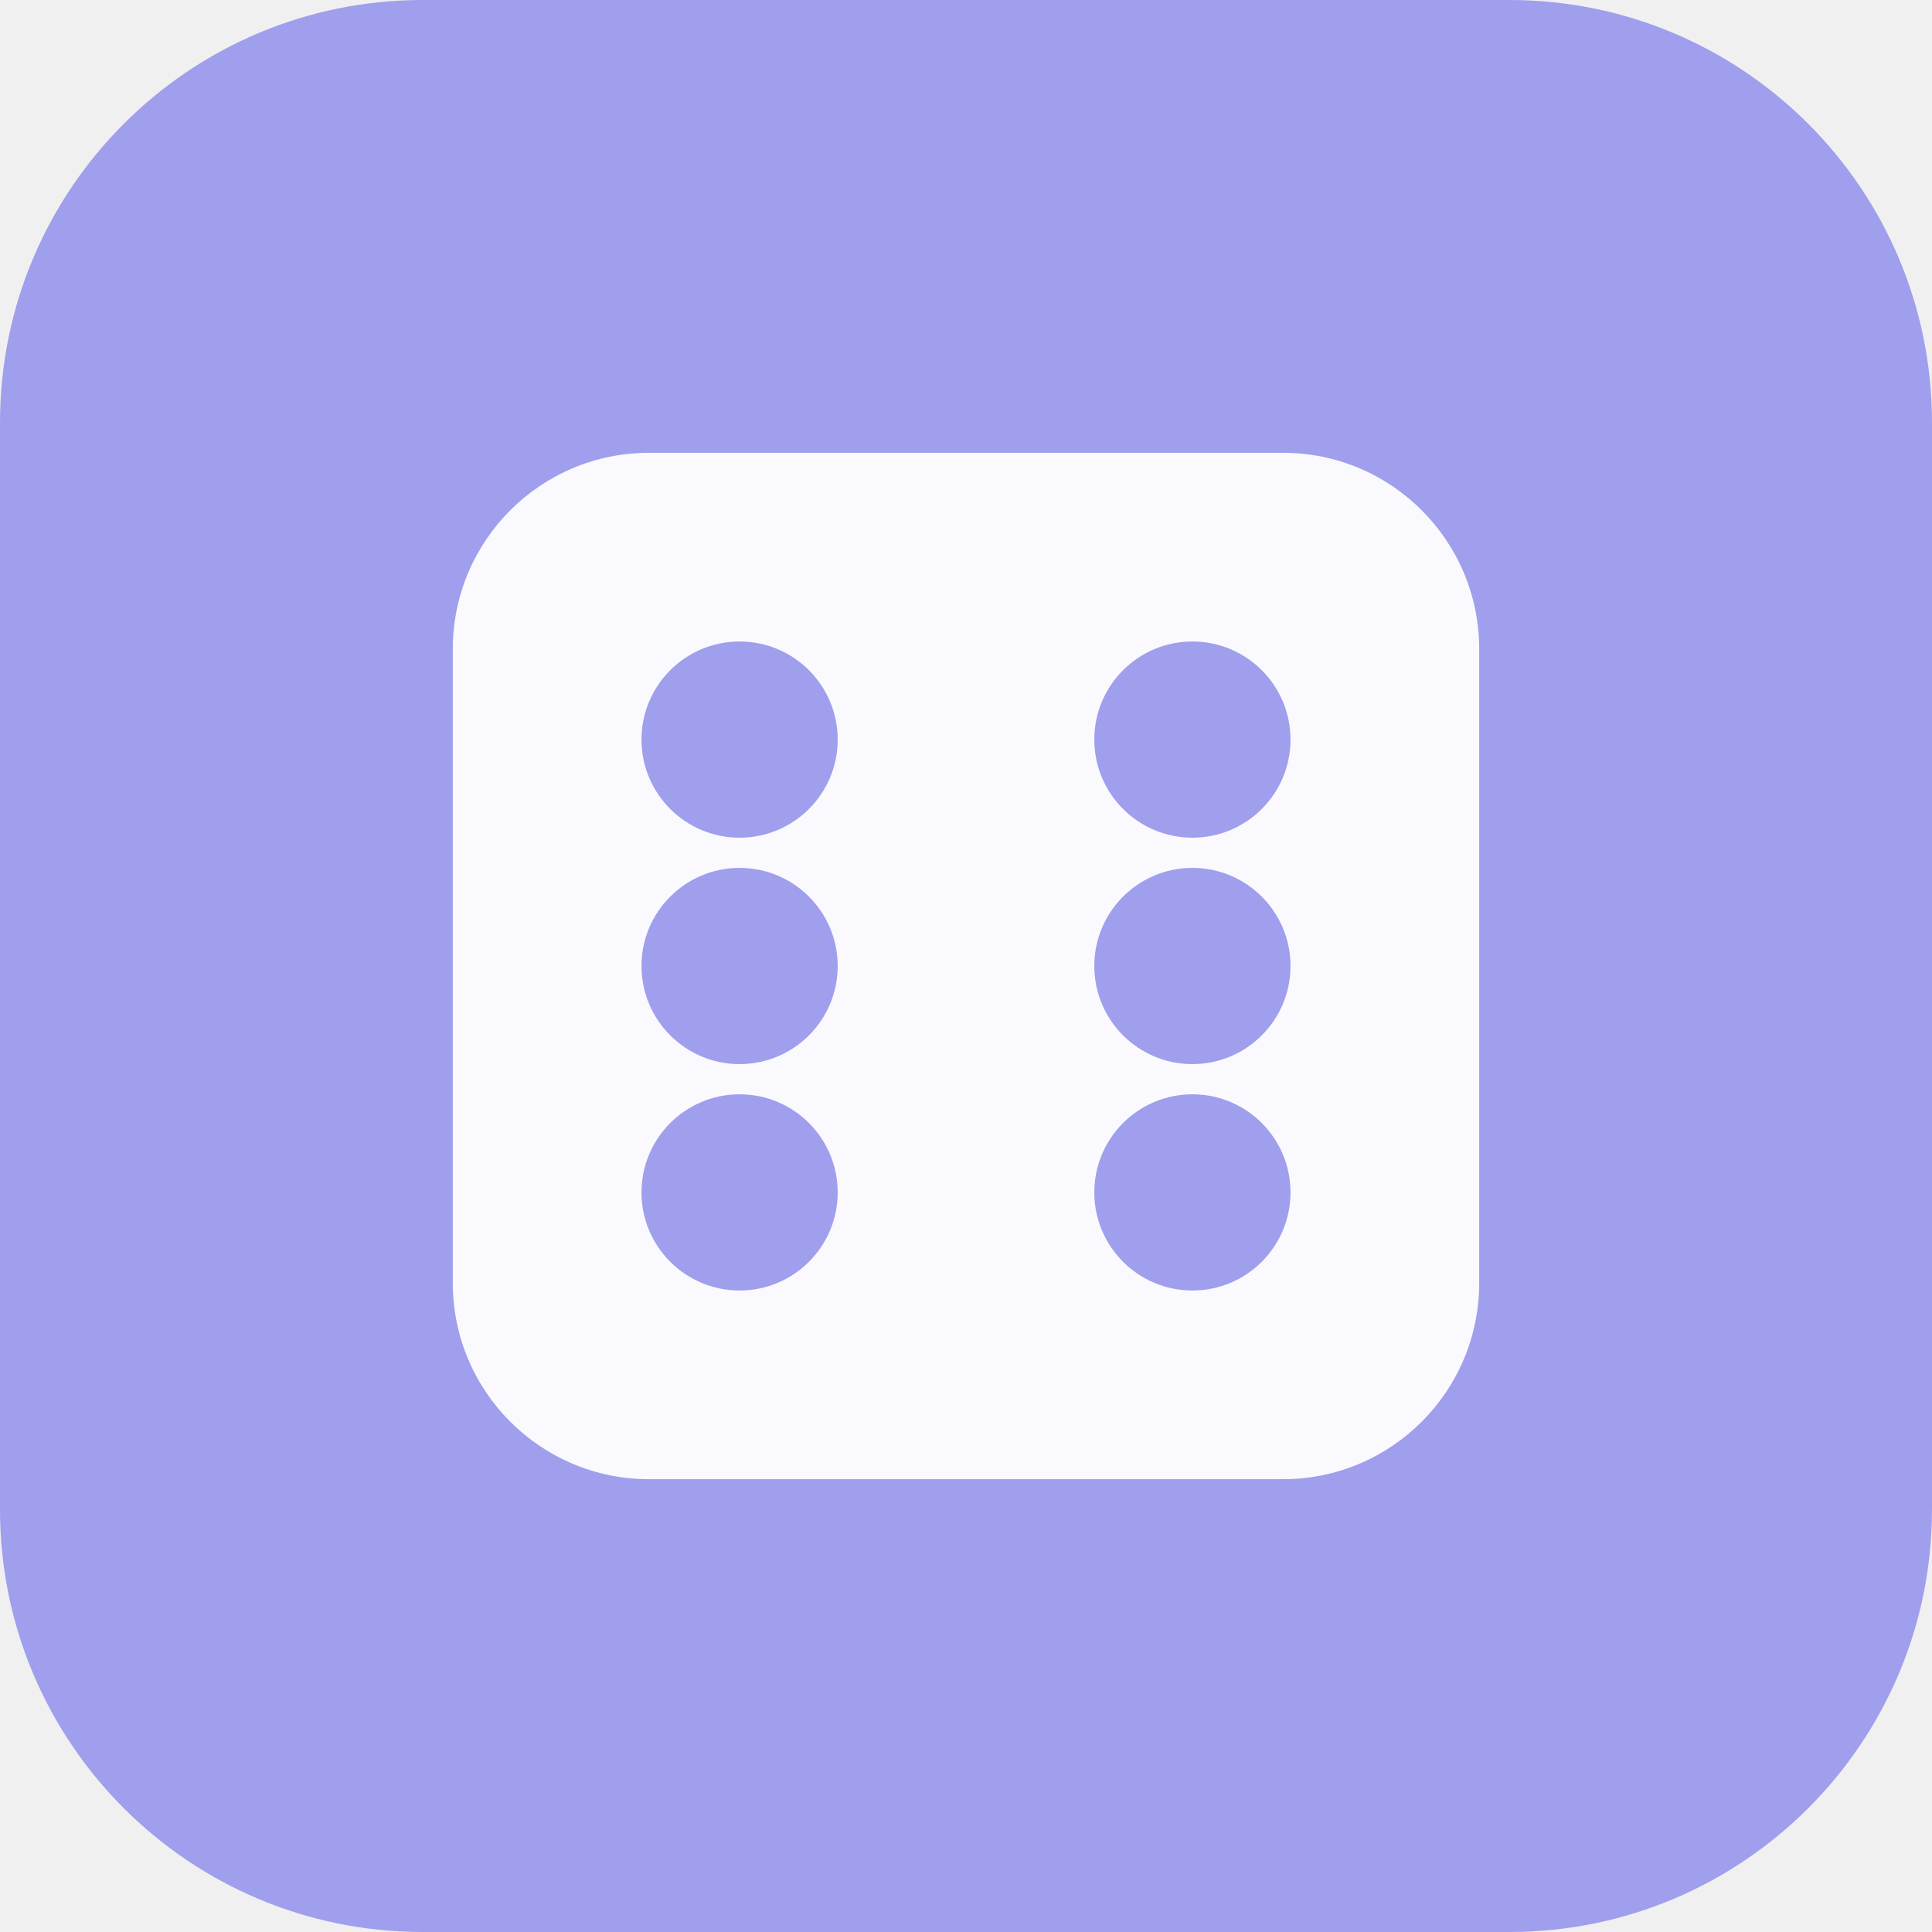
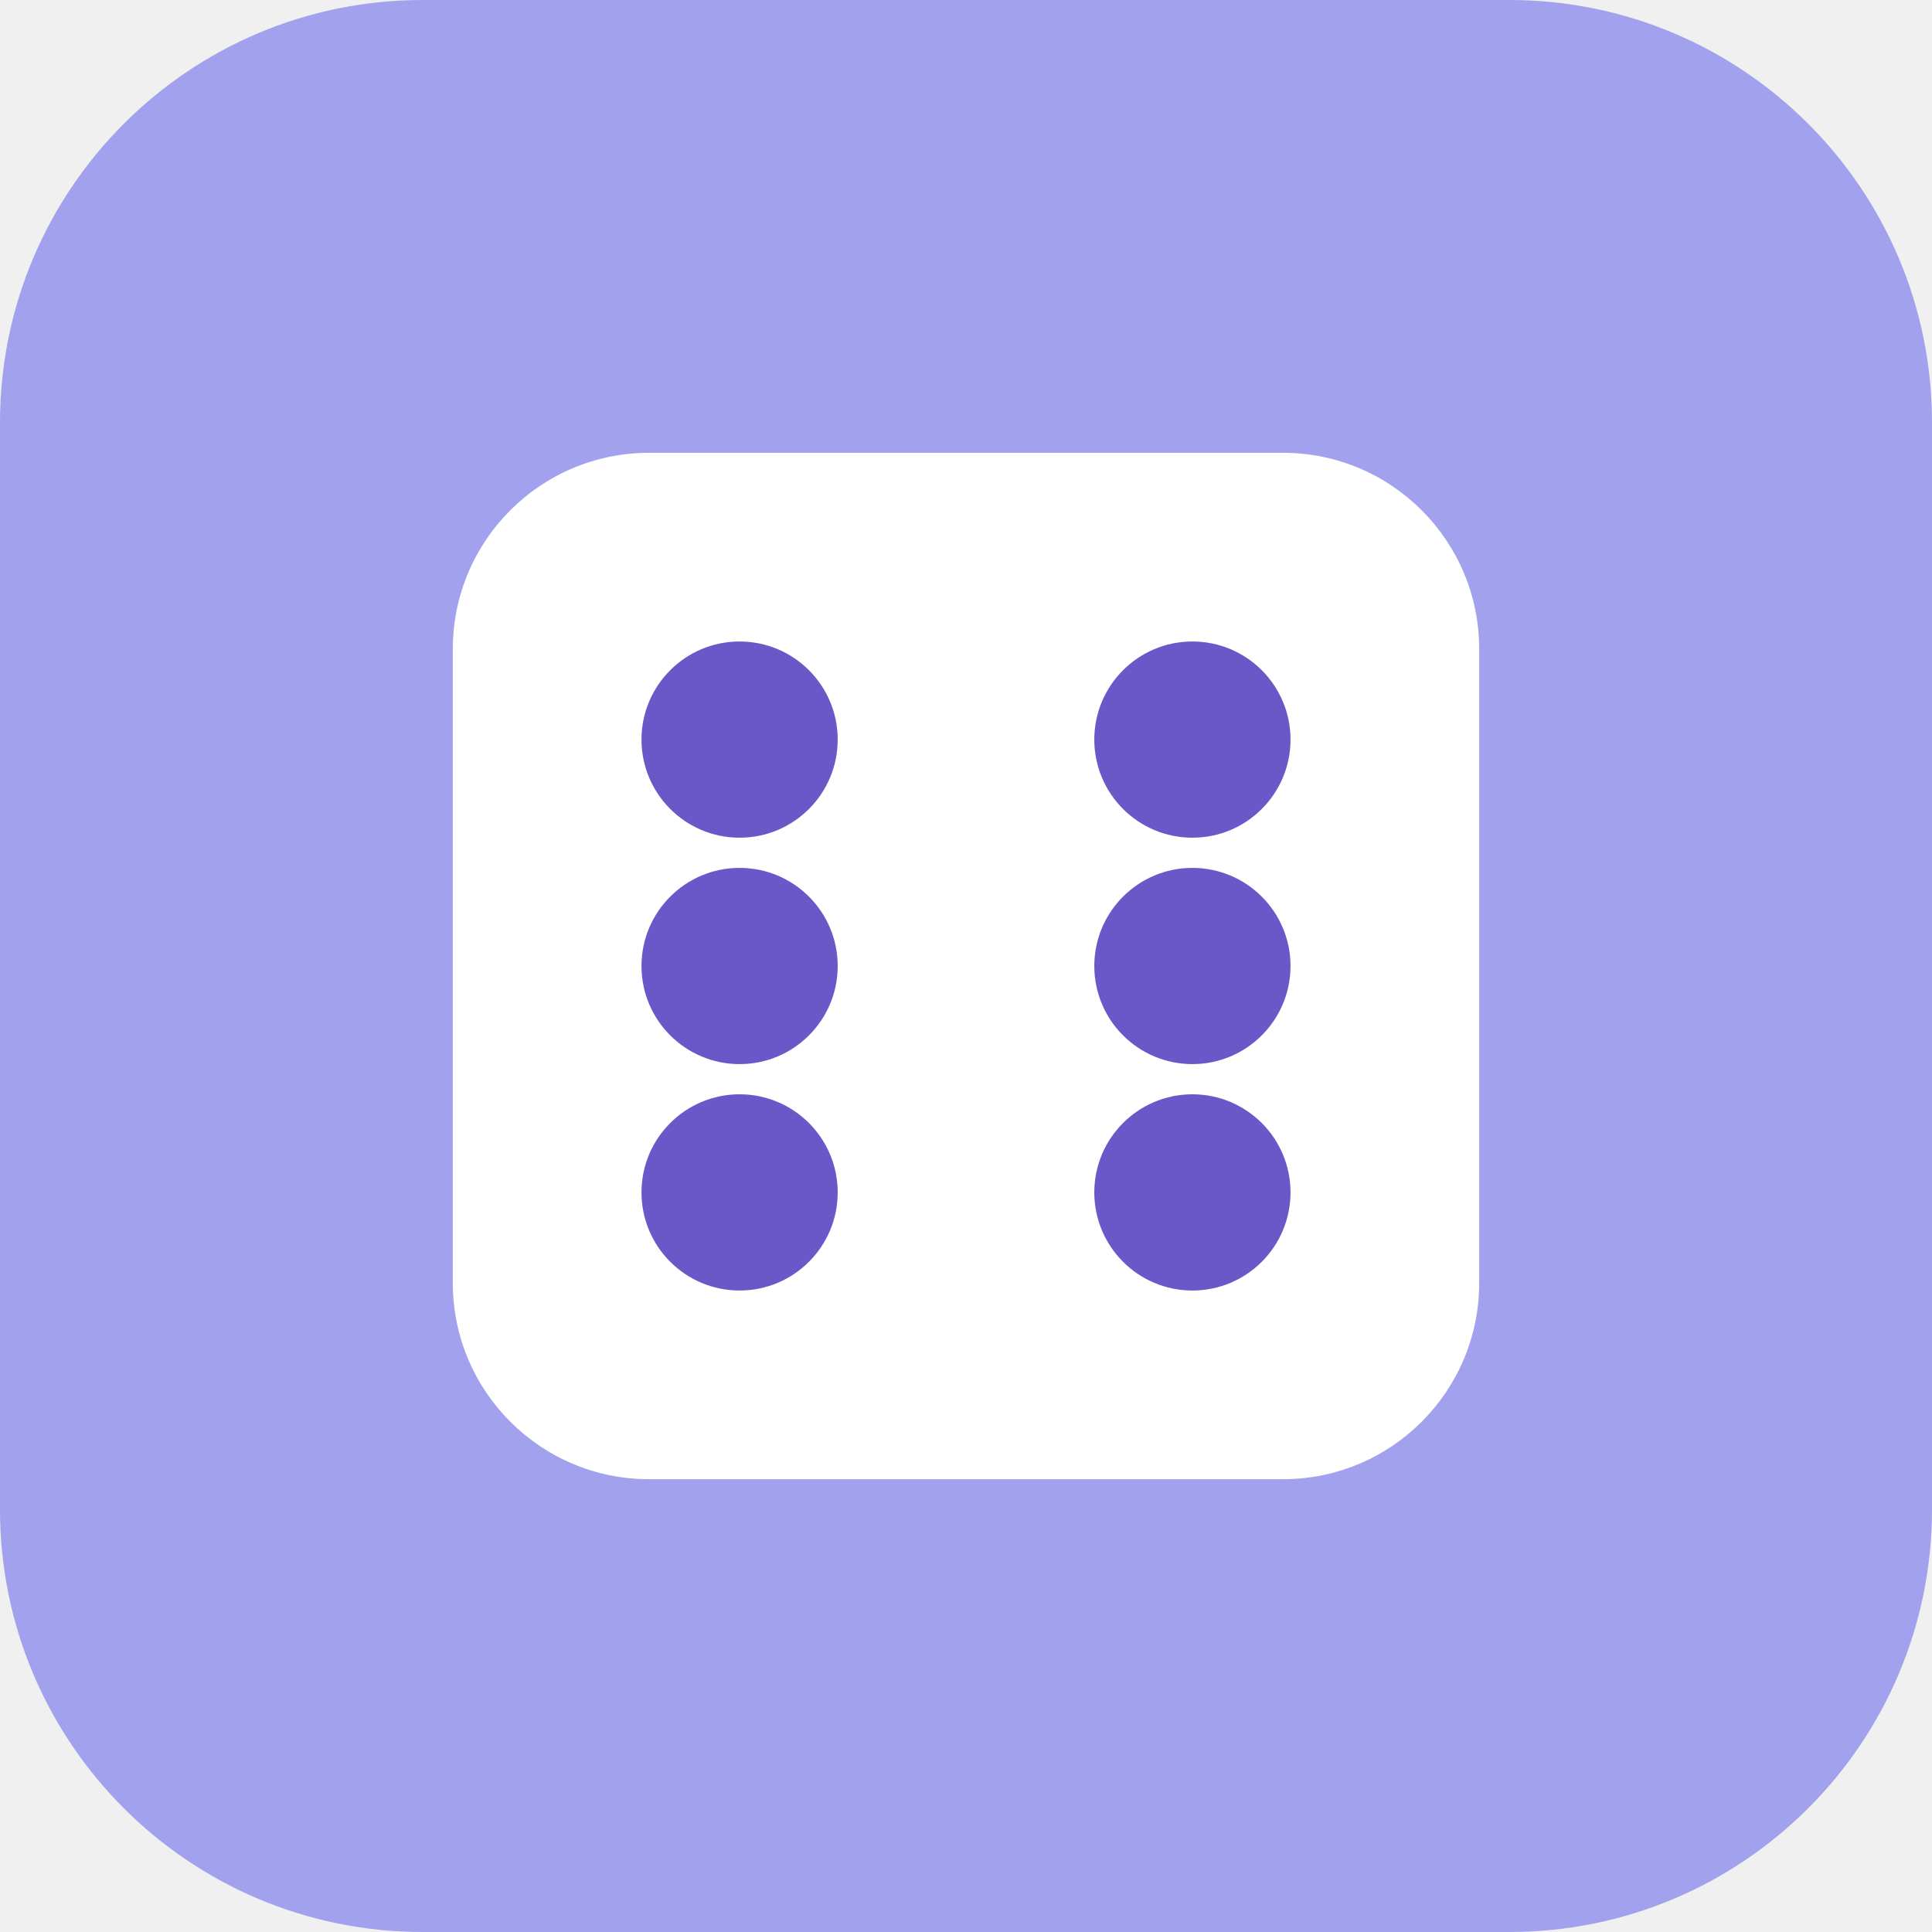
<svg xmlns="http://www.w3.org/2000/svg" viewBox="0 0 512 512">
-   <rect width="512" height="512" rx="112" fill="#9F9FED" />
-   <rect x="120" y="120" width="272" height="272" rx="52" fill="white" opacity="0.95" />
-   <circle cx="196" cy="196" r="26" fill="#9F9FED" />
-   <circle cx="316" cy="196" r="26" fill="#9F9FED" />
-   <circle cx="196" cy="256" r="26" fill="#9F9FED" />
-   <circle cx="316" cy="256" r="26" fill="#9F9FED" />
-   <circle cx="196" cy="316" r="26" fill="#9F9FED" />
-   <circle cx="316" cy="316" r="26" fill="#9F9FED" />
+   <rect width="512" height="512" rx="112" fill="#A1A1ED" />
+   <rect x="120" y="120" width="272" height="272" rx="52" fill="white" />
+   <circle cx="196" cy="196" r="26" fill="#6B58C8" />
+   <circle cx="316" cy="196" r="26" fill="#6B58C8" />
+   <circle cx="196" cy="256" r="26" fill="#6B58C8" />
+   <circle cx="316" cy="256" r="26" fill="#6B58C8" />
+   <circle cx="196" cy="316" r="26" fill="#6B58C8" />
+   <circle cx="316" cy="316" r="26" fill="#6B58C8" />
</svg>
